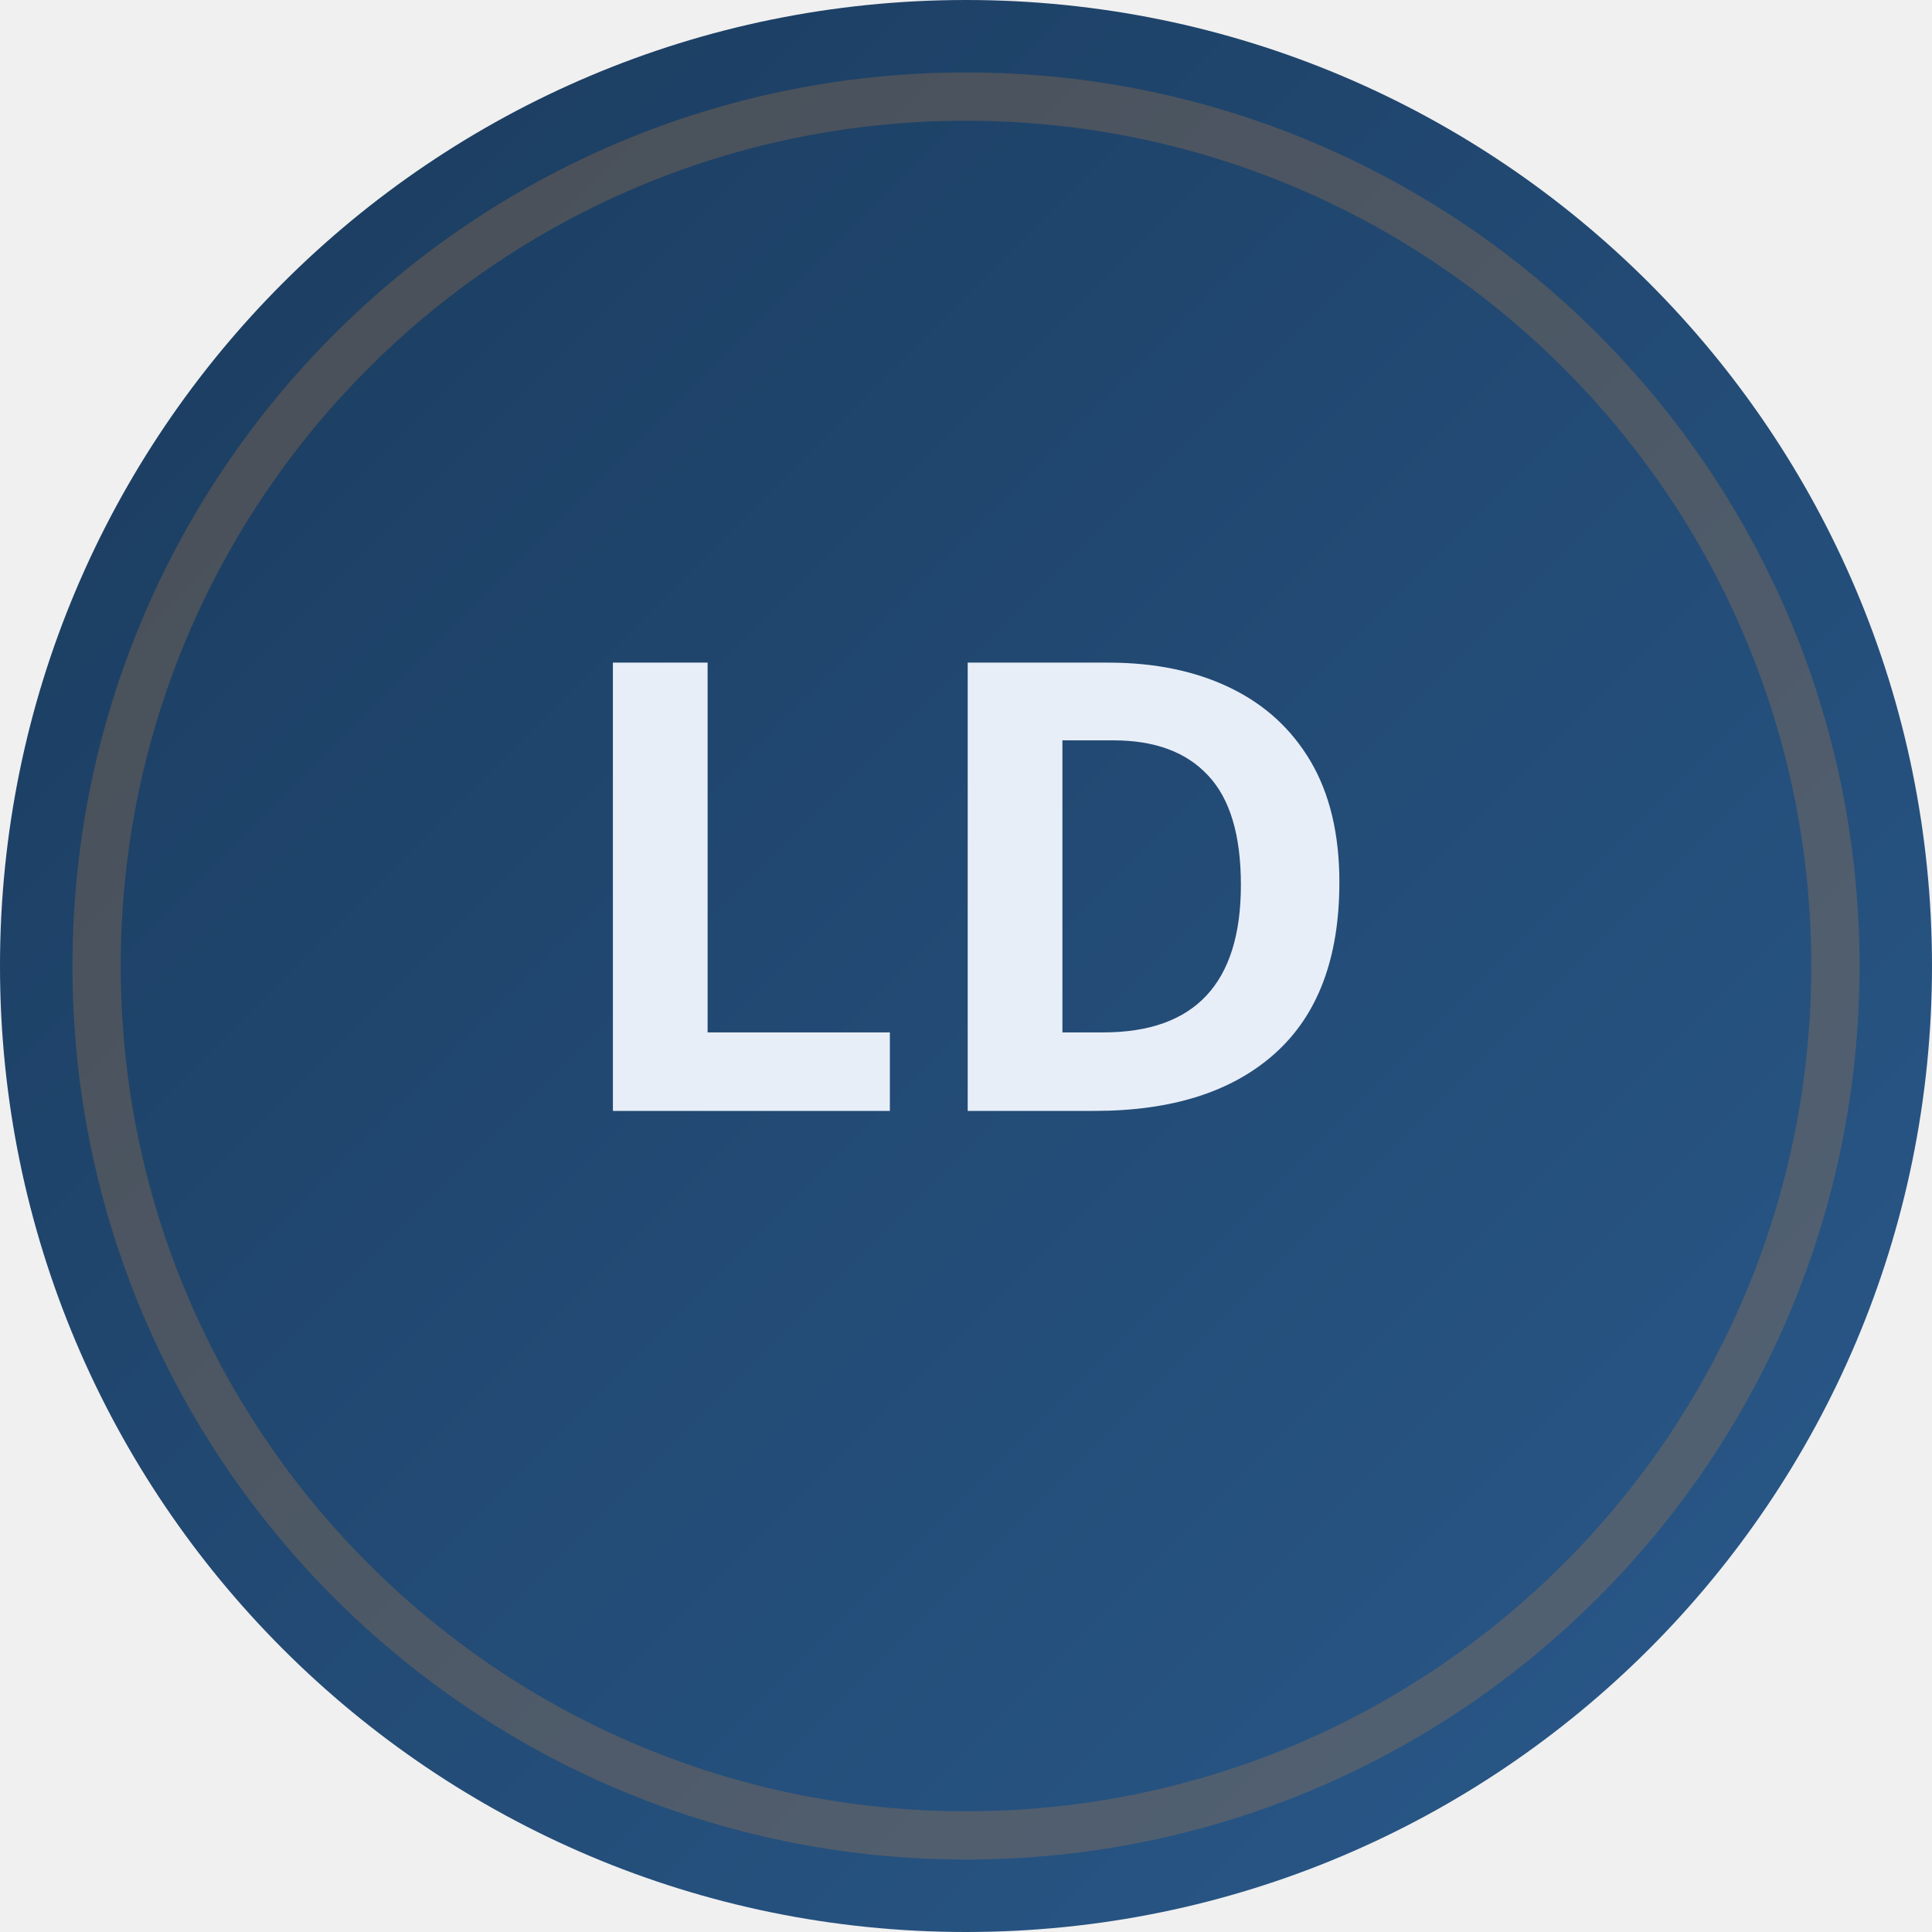
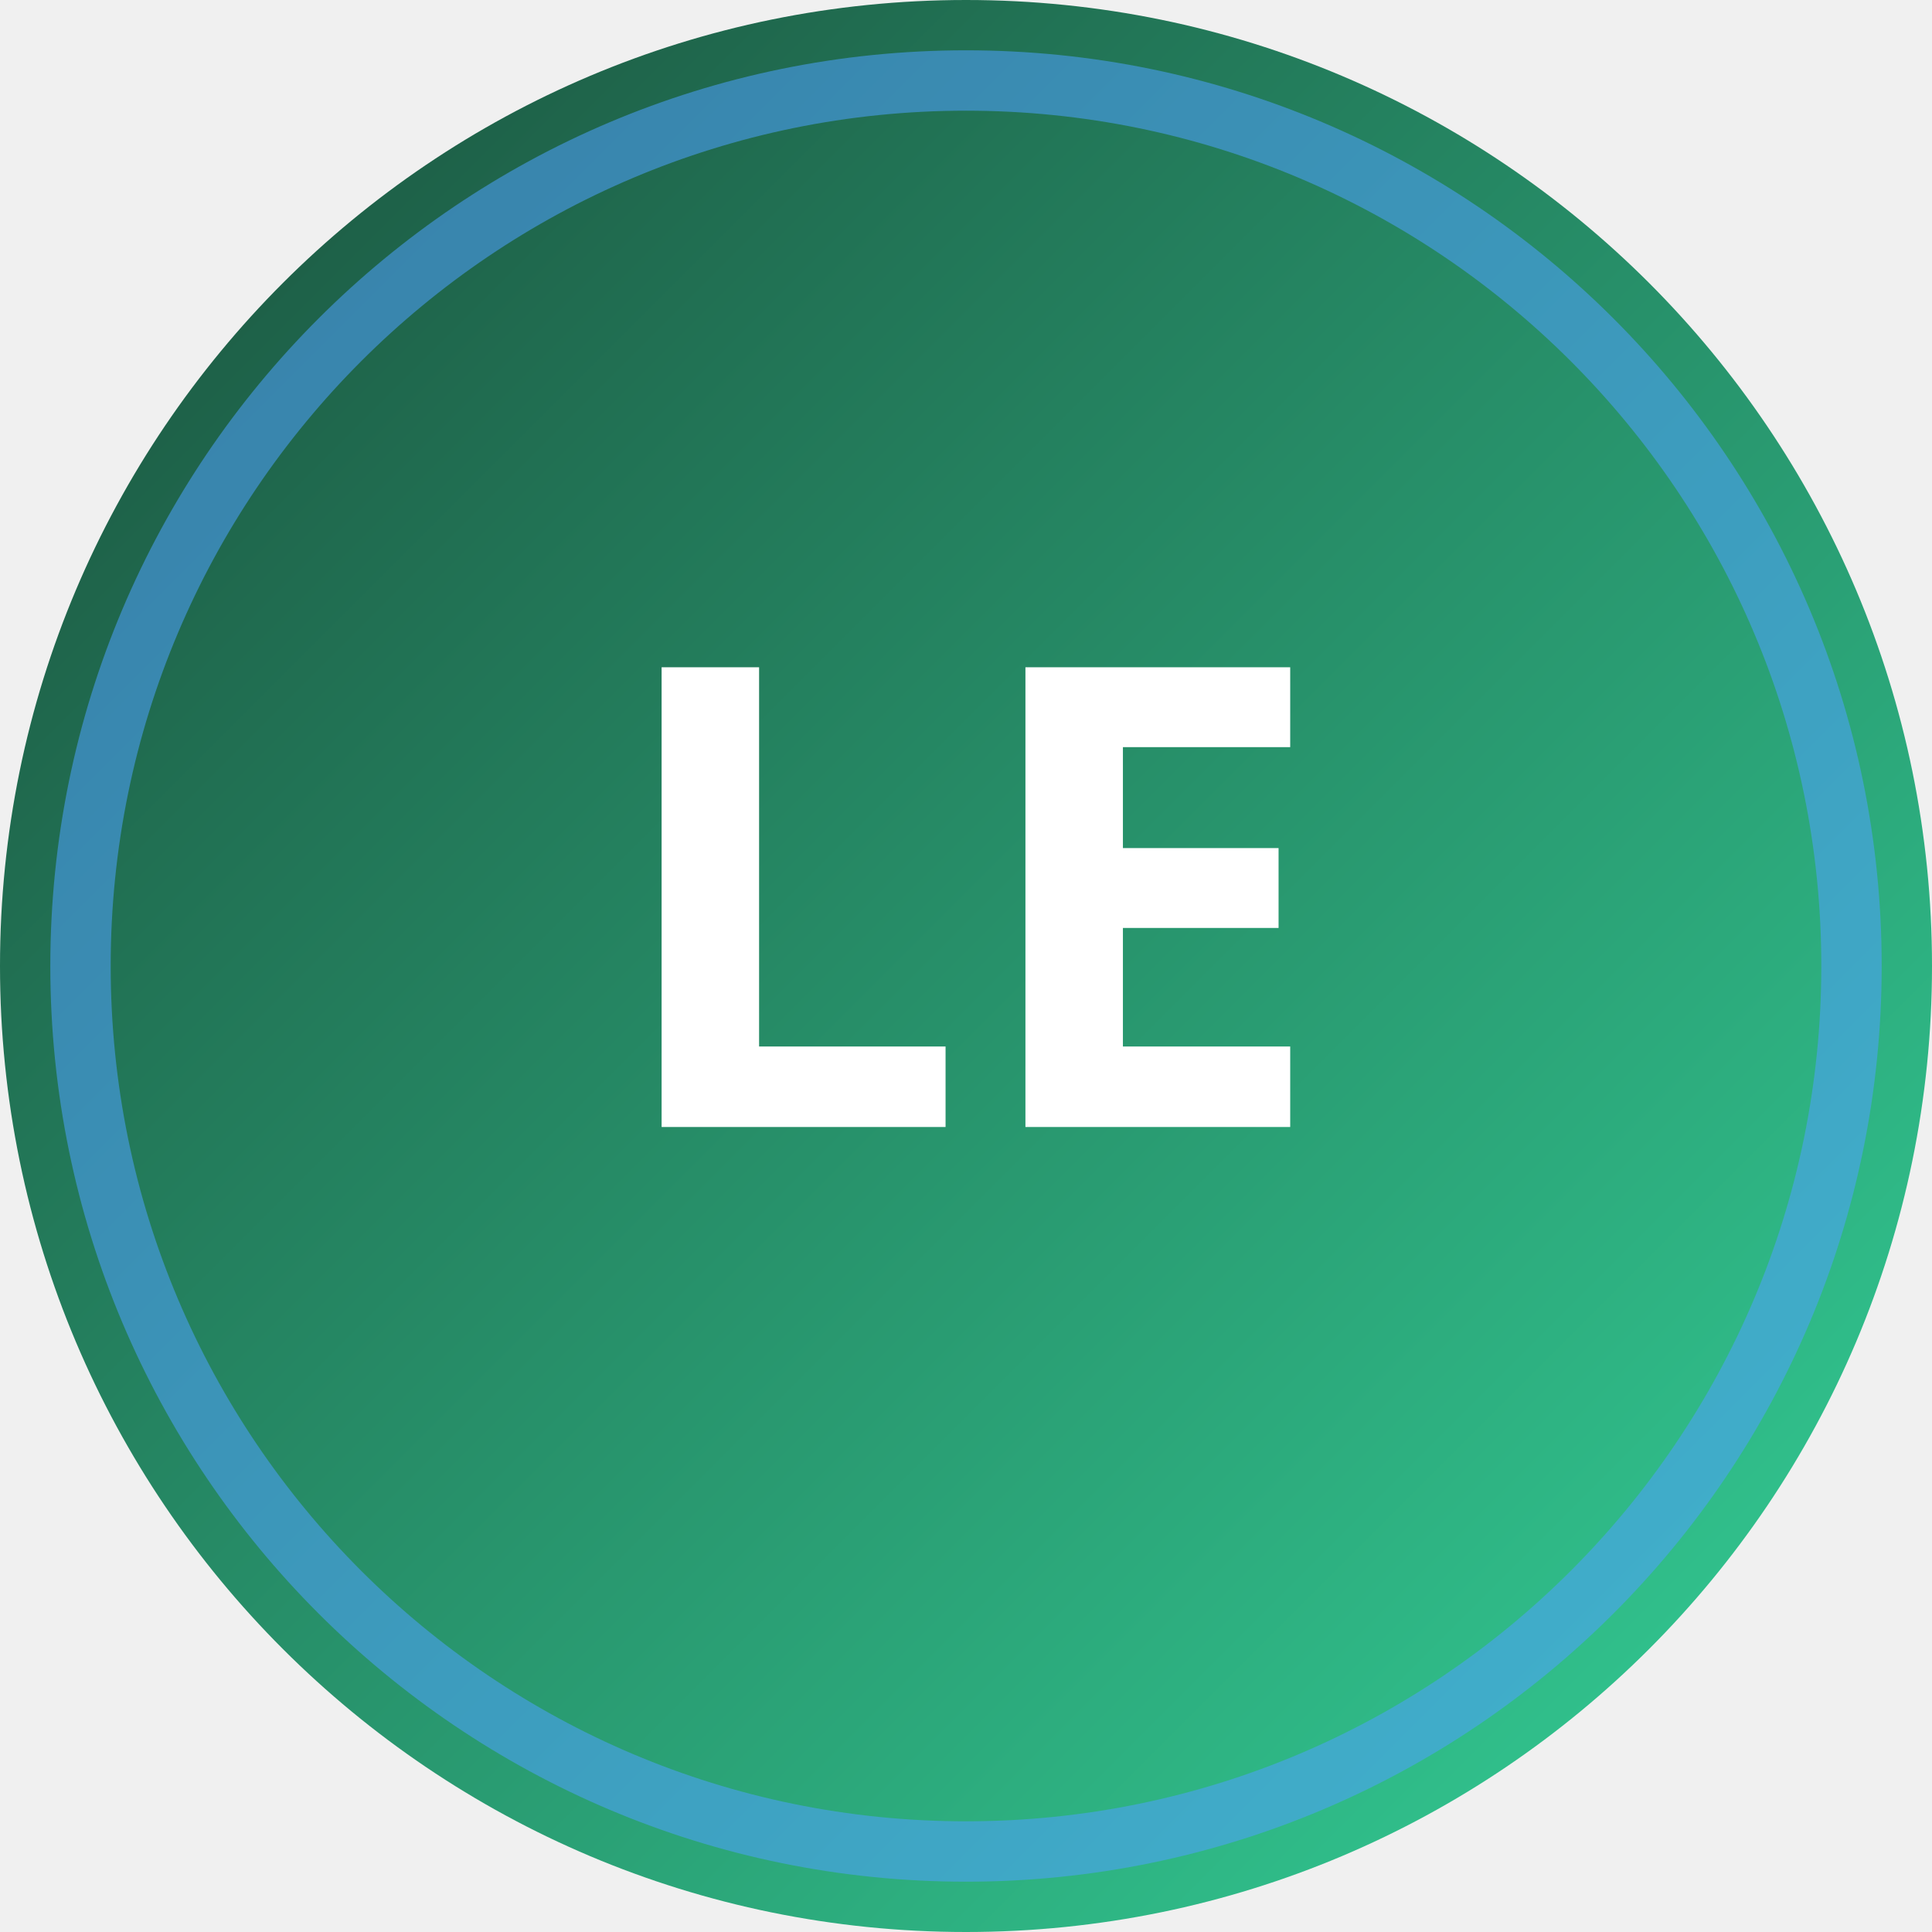
- <svg xmlns="http://www.w3.org/2000/svg" viewBox="0 0 80 80" role="img" aria-label="Larry Evbade-Dan">
+ <svg xmlns="http://www.w3.org/2000/svg" viewBox="0 0 96 96" role="img" aria-label="Larry Evbade-Dan">
  <defs>
-     <linearGradient id="bg" x1="0" y1="0" x2="1" y2="1">
-       <stop offset="0%" stop-color="#1a3a5c" />
-       <stop offset="100%" stop-color="#2a5a8c" />
+     <linearGradient id="gd1863dbd" x1="0" y1="0" x2="1" y2="1">
+       <stop offset="0%" stop-color="#1a4d3a" />
+       <stop offset="100%" stop-color="#34d399" />
    </linearGradient>
  </defs>
-   <circle cx="40" cy="40" r="40" fill="url(#bg)" />
-   <circle cx="40" cy="40" r="36" fill="none" stroke="#d1863d" stroke-opacity="0.25" stroke-width="2" />
-   <text x="40" y="46" text-anchor="middle" font-family="Segoe UI, PingFang TC, sans-serif" font-size="26" font-weight="700" fill="#e8eef8">LD</text>
+   <circle cx="48" cy="48" r="48" fill="url(#gd1863dbd)" />
+   <circle cx="48" cy="48" r="44" fill="none" stroke="#4ea1ff" stroke-opacity="0.55" stroke-width="3" />
+   <text x="48" y="56" text-anchor="middle" font-family="Segoe UI, PingFang TC, Noto Sans, sans-serif" font-size="32" font-weight="800" fill="#ffffff">LE</text>
</svg>
